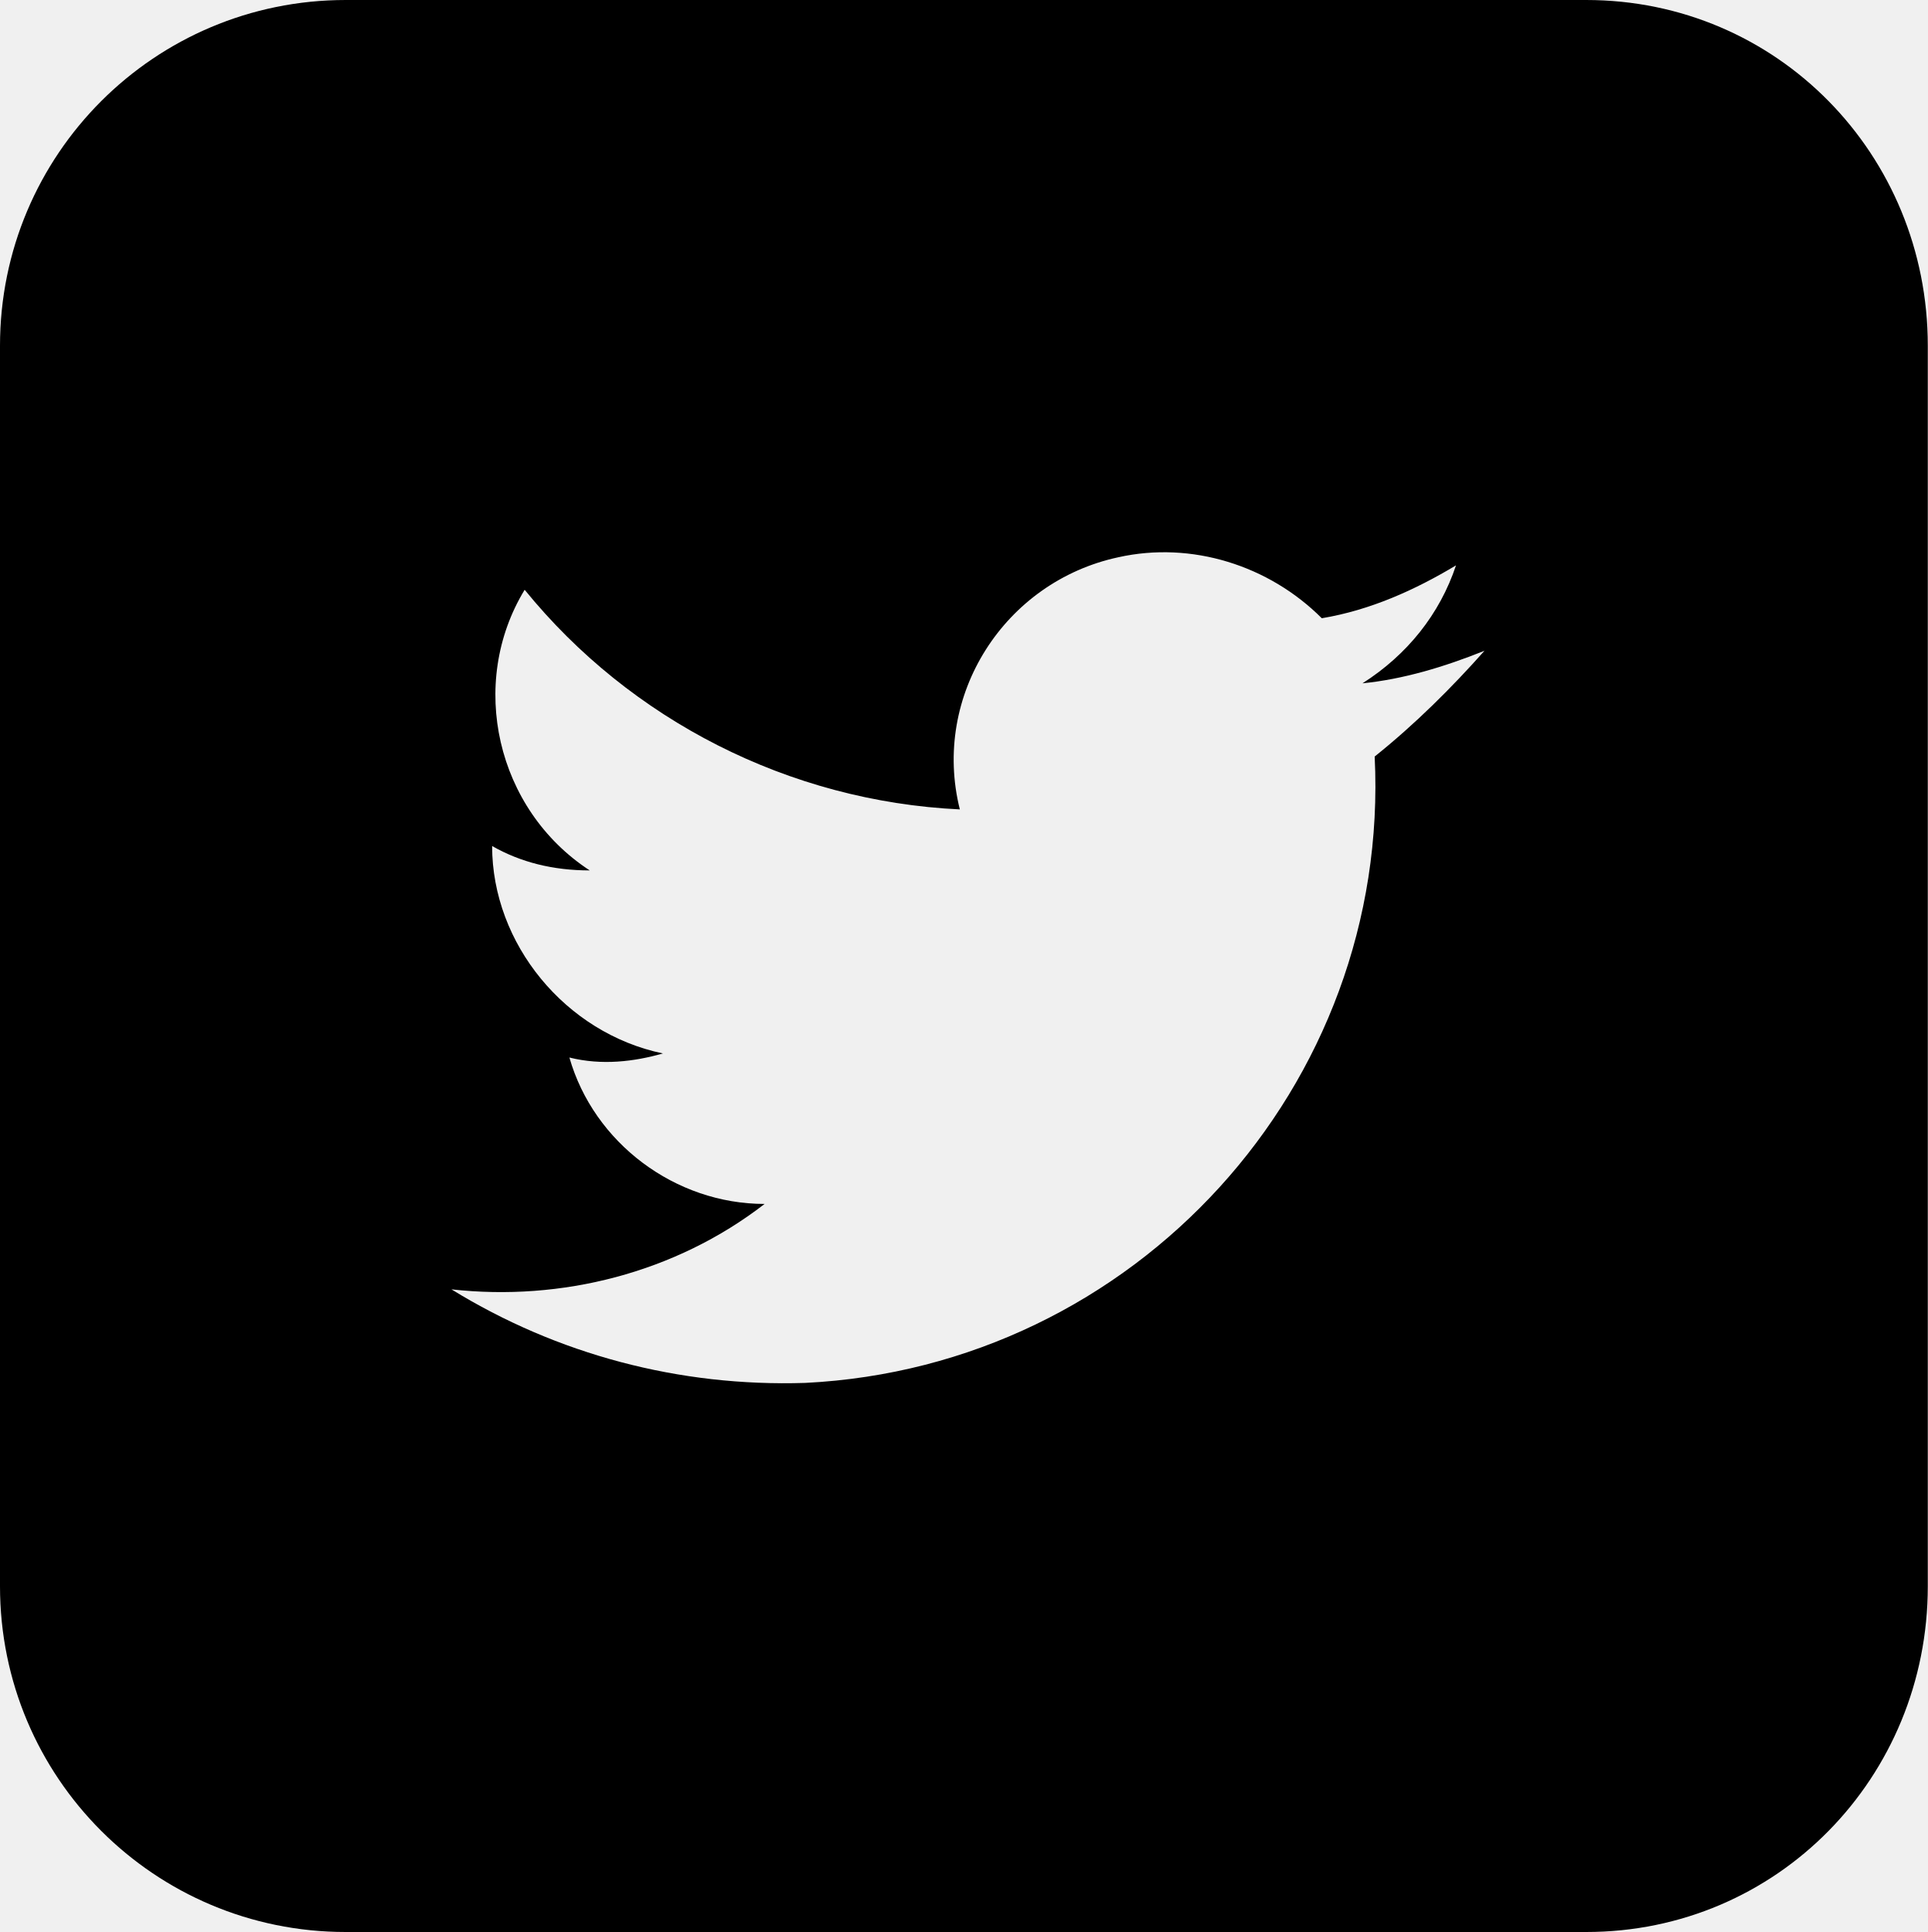
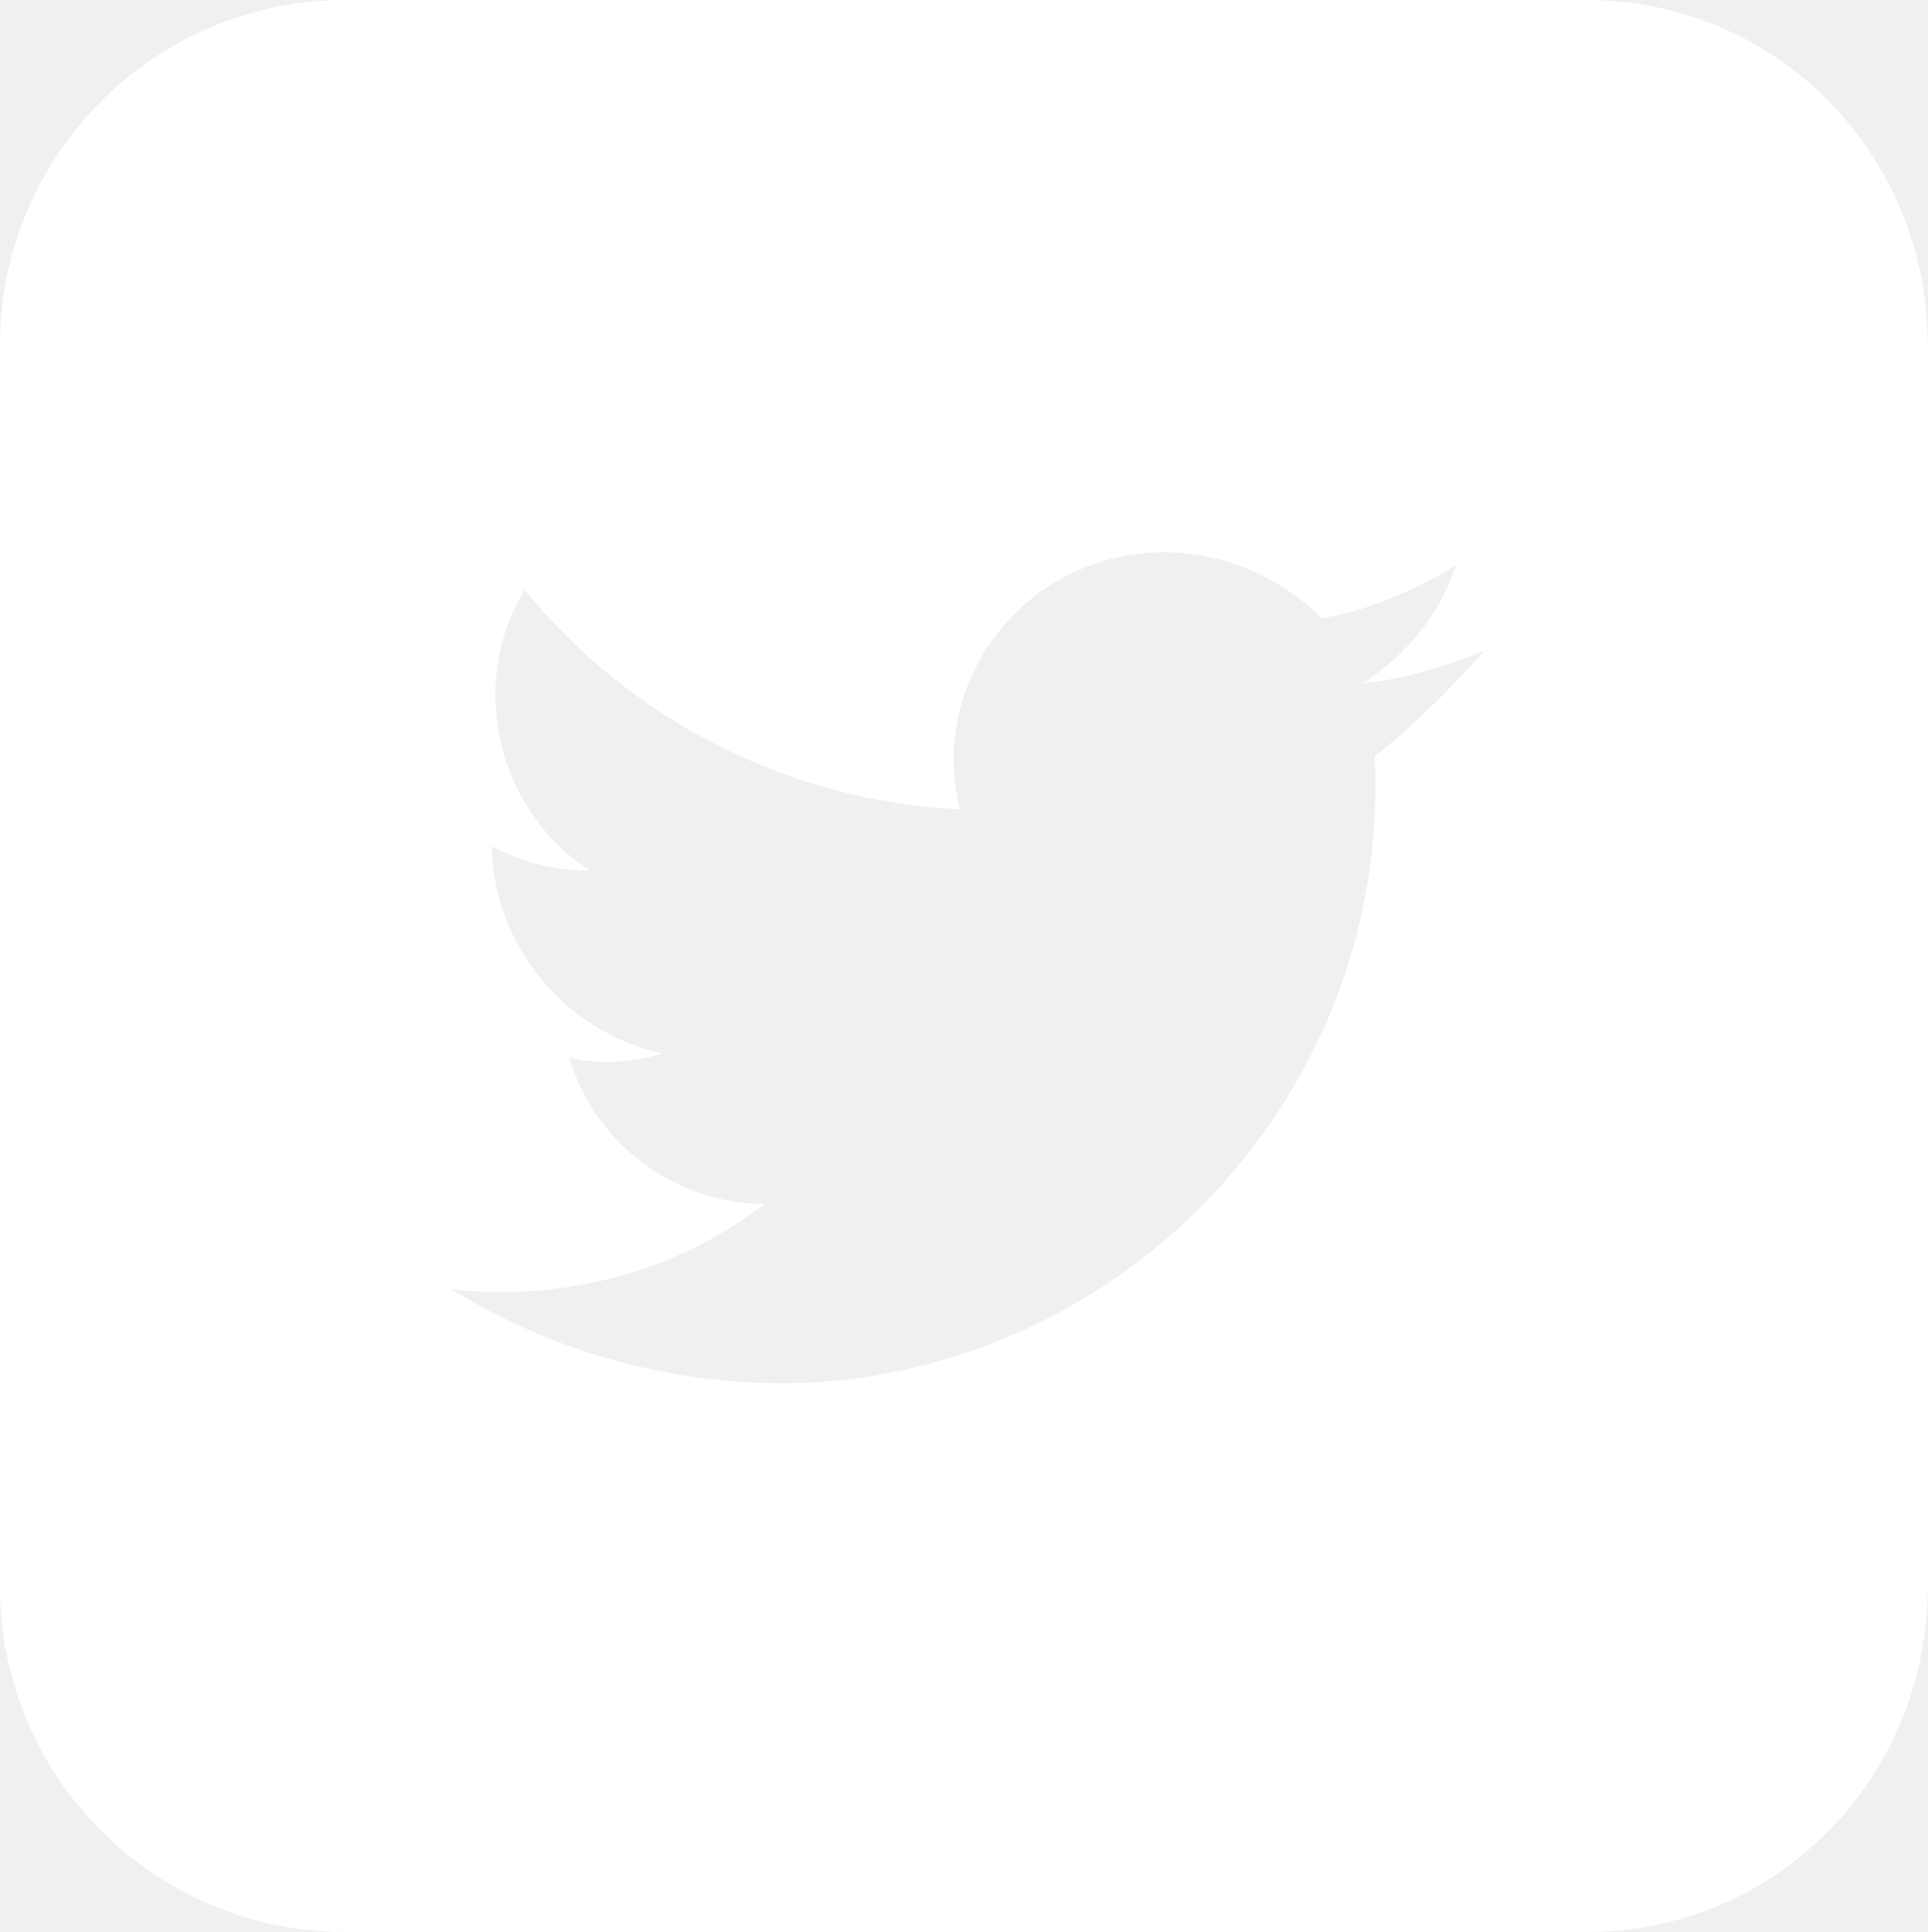
<svg xmlns="http://www.w3.org/2000/svg" version="1.1" id="Capa_1" x="0px" y="0px" viewBox="0 0 47.4 47.5" style="enable-background:new 0 0 47.4 47.5;" xml:space="preserve">
  <style type="text/css">
- 	.st0{fill:$bgbody;}
+ 	.st0{fill:#FFFFFF;}
</style>
  <path class="st0" d="M39,0H8.5C3.8,0,0,3.8,0,8.5V39c0,4.7,3.8,8.5,8.5,8.5l0,0H39c4.7,0,8.4-3.8,8.4-8.5V8.5C47.4,3.8,43.7,0,39,0z   M33.8,18.6c0.4,8.1-5.9,15-14,15.4c-3.1,0.1-6.1-0.7-8.7-2.3c2.7,0.3,5.5-0.4,7.7-2.1c-2.2,0-4.2-1.5-4.8-3.6  c0.8,0.2,1.6,0.1,2.3-0.1c-2.4-0.5-4.2-2.7-4.2-5.1c0.7,0.4,1.5,0.6,2.4,0.6c-2.3-1.5-3-4.6-1.6-6.9c2.6,3.2,6.5,5.2,10.7,5.4  c-0.7-2.8,1.1-5.6,3.9-6.2c1.8-0.4,3.7,0.2,5,1.5c1.2-0.2,2.3-0.7,3.3-1.3c-0.4,1.2-1.2,2.2-2.3,2.9c1-0.1,2-0.4,3-0.8  C35.7,16.9,34.8,17.8,33.8,18.6L33.8,18.6z" />
</svg>
